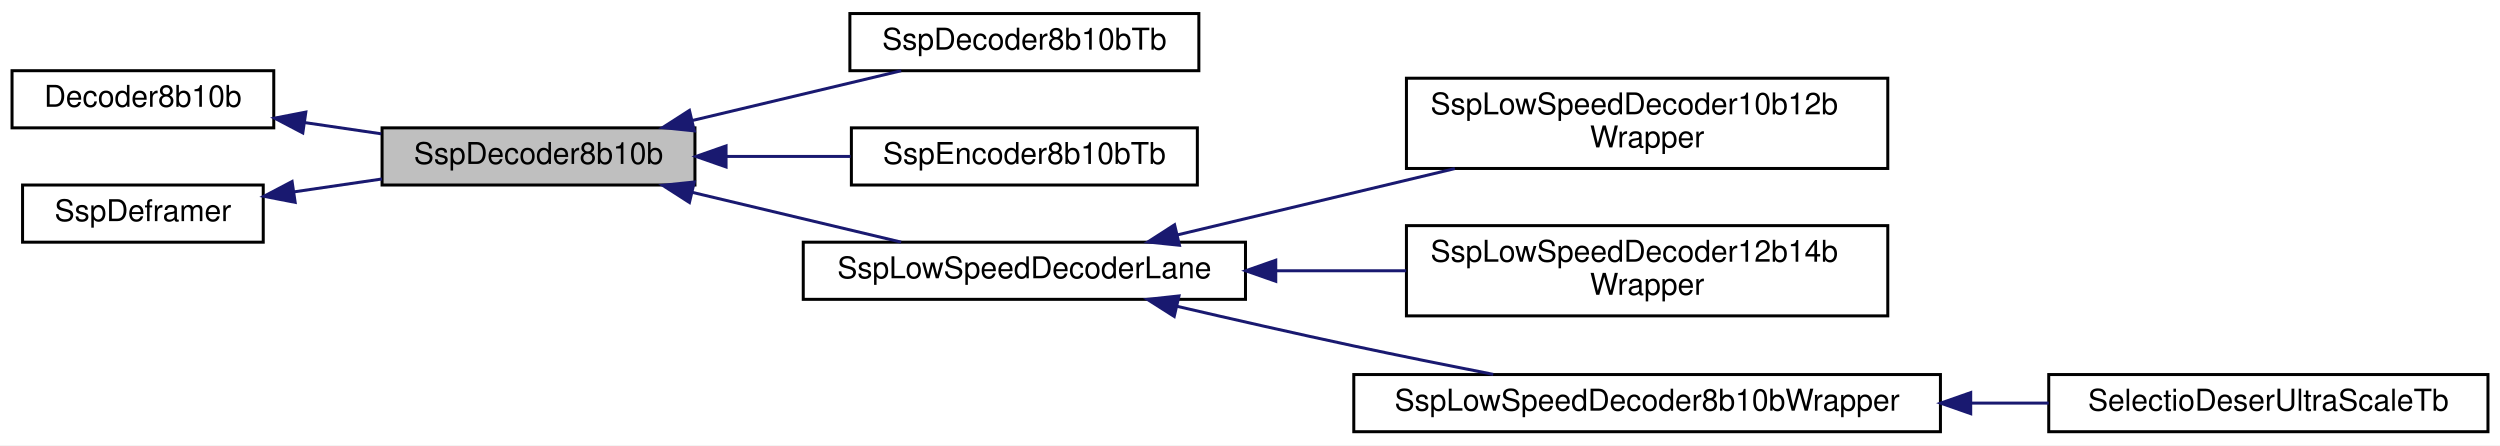
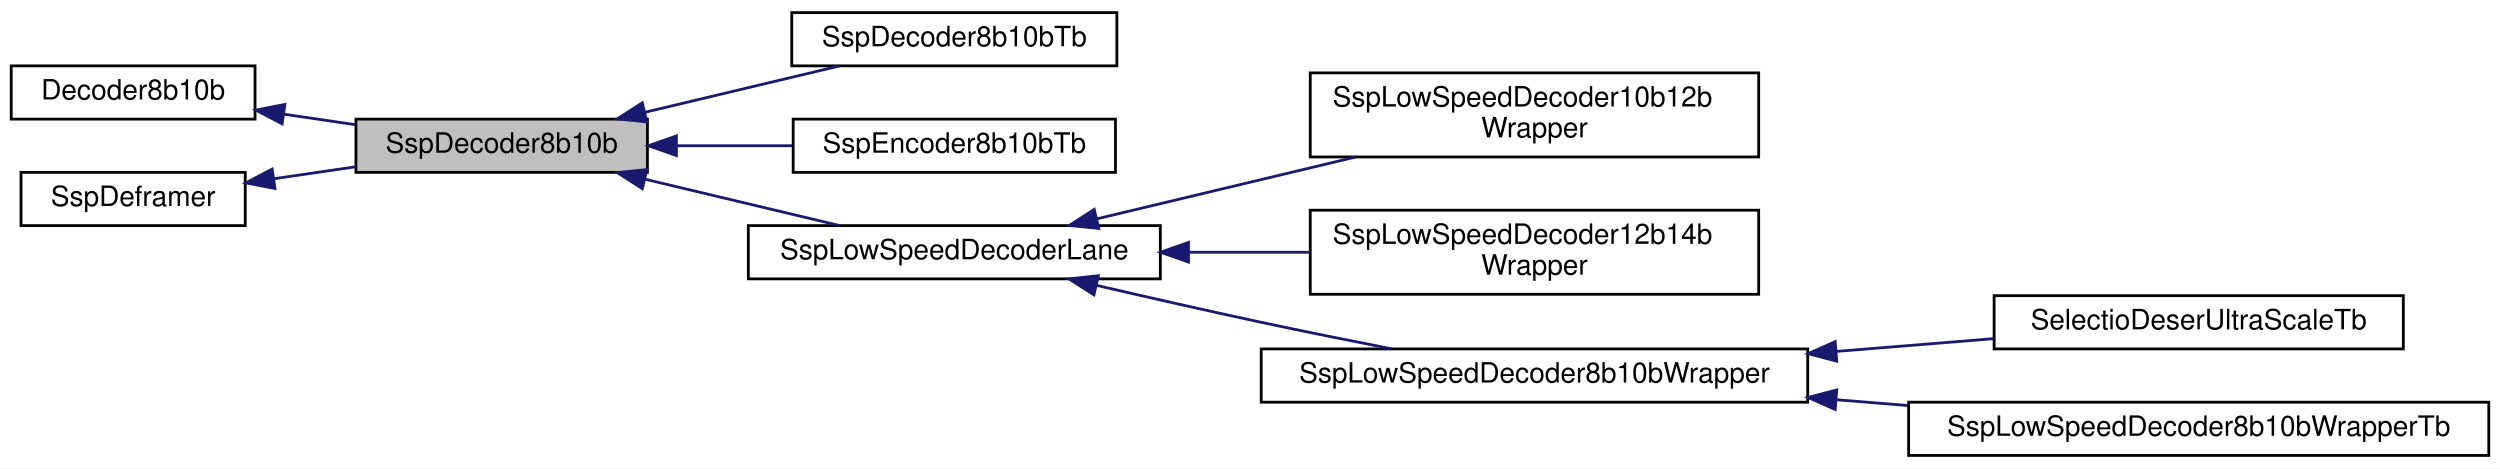
- <svg xmlns="http://www.w3.org/2000/svg" xmlns:xlink="http://www.w3.org/1999/xlink" width="831pt" height="148pt" viewBox="0.00 0.00 831.00 148.00">
-   <g id="graph0" class="graph" transform="scale(1 1) rotate(0) translate(4 144)">
-     <polygon fill="white" stroke="transparent" points="-4,4 -4,-144 827,-144 827,4 -4,4" />
+ <svg xmlns="http://www.w3.org/2000/svg" xmlns:xlink="http://www.w3.org/1999/xlink" width="892pt" height="167pt" viewBox="0.00 0.00 892.00 167.00">
+   <g id="graph0" class="graph" transform="scale(1 1) rotate(0) translate(4 163)">
+     <polygon fill="white" stroke="transparent" points="-4,4 -4,-163 888,-163 888,4 -4,4" />
    <g id="node1" class="node">
      <g id="a_node1">
        <a xlink:title=" ">
-           <polygon fill="#bfbfbf" stroke="black" points="123,-82.5 123,-101.5 227,-101.5 227,-82.5 123,-82.5" />
-           <text text-anchor="middle" x="175" y="-89.5" font-family="Helvetica,sans-Serif" font-size="10.00">SspDecoder8b10b</text>
+           <polygon fill="#bfbfbf" stroke="black" points="123,-101.5 123,-120.5 227,-120.5 227,-101.5 123,-101.5" />
+           <text text-anchor="middle" x="175" y="-108.5" font-family="Helvetica,sans-Serif" font-size="10.00">SspDecoder8b10b</text>
        </a>
      </g>
    </g>
    <g id="node4" class="node">
      <g id="a_node4">
        <a xlink:href="classSspDecoder8b10bTb.html" target="_top" xlink:title=" ">
-           <polygon fill="white" stroke="black" points="278.5,-120.5 278.5,-139.5 394.5,-139.5 394.5,-120.5 278.5,-120.5" />
-           <text text-anchor="middle" x="336.5" y="-127.5" font-family="Helvetica,sans-Serif" font-size="10.00">SspDecoder8b10bTb</text>
+           <polygon fill="white" stroke="black" points="278.5,-139.5 278.5,-158.5 394.5,-158.5 394.5,-139.5 278.5,-139.5" />
+           <text text-anchor="middle" x="336.5" y="-146.5" font-family="Helvetica,sans-Serif" font-size="10.00">SspDecoder8b10bTb</text>
        </a>
      </g>
    </g>
    <g id="edge3" class="edge">
-       <path fill="none" stroke="midnightblue" d="M226.23,-103.97C248.59,-109.29 274.54,-115.48 295.54,-120.48" />
-       <polygon fill="midnightblue" stroke="midnightblue" points="226.79,-100.5 216.25,-101.59 225.17,-107.31 226.79,-100.5" />
+       <path fill="none" stroke="midnightblue" d="M226.23,-122.97C248.59,-128.29 274.54,-134.48 295.54,-139.48" />
+       <polygon fill="midnightblue" stroke="midnightblue" points="226.79,-119.5 216.25,-120.59 225.17,-126.31 226.79,-119.5" />
    </g>
    <g id="node5" class="node">
      <g id="a_node5">
        <a xlink:href="classSspEncoder8b10bTb.html" target="_top" xlink:title=" ">
-           <polygon fill="white" stroke="black" points="279,-82.5 279,-101.5 394,-101.5 394,-82.5 279,-82.5" />
-           <text text-anchor="middle" x="336.5" y="-89.5" font-family="Helvetica,sans-Serif" font-size="10.00">SspEncoder8b10bTb</text>
+           <polygon fill="white" stroke="black" points="279,-101.5 279,-120.5 394,-120.5 394,-101.5 279,-101.5" />
+           <text text-anchor="middle" x="336.5" y="-108.5" font-family="Helvetica,sans-Serif" font-size="10.00">SspEncoder8b10bTb</text>
        </a>
      </g>
    </g>
    <g id="edge4" class="edge">
-       <path fill="none" stroke="midnightblue" d="M237.53,-92C251.08,-92 265.37,-92 278.73,-92" />
-       <polygon fill="midnightblue" stroke="midnightblue" points="237.34,-88.5 227.34,-92 237.34,-95.5 237.34,-88.5" />
+       <path fill="none" stroke="midnightblue" d="M237.53,-111C251.08,-111 265.37,-111 278.73,-111" />
+       <polygon fill="midnightblue" stroke="midnightblue" points="237.34,-107.5 227.34,-111 237.34,-114.5 237.34,-107.5" />
    </g>
    <g id="node6" class="node">
      <g id="a_node6">
        <a xlink:href="classSspLowSpeedDecoderLane.html" target="_top" xlink:title=" ">
-           <polygon fill="white" stroke="black" points="263,-44.5 263,-63.5 410,-63.5 410,-44.5 263,-44.5" />
-           <text text-anchor="middle" x="336.5" y="-51.5" font-family="Helvetica,sans-Serif" font-size="10.00">SspLowSpeedDecoderLane</text>
+           <polygon fill="white" stroke="black" points="263,-63.5 263,-82.5 410,-82.5 410,-63.5 263,-63.5" />
+           <text text-anchor="middle" x="336.5" y="-70.5" font-family="Helvetica,sans-Serif" font-size="10.00">SspLowSpeedDecoderLane</text>
        </a>
      </g>
    </g>
    <g id="edge5" class="edge">
-       <path fill="none" stroke="midnightblue" d="M226.23,-80.03C248.59,-74.71 274.54,-68.52 295.54,-63.52" />
-       <polygon fill="midnightblue" stroke="midnightblue" points="225.17,-76.69 216.25,-82.41 226.79,-83.5 225.17,-76.69" />
+       <path fill="none" stroke="midnightblue" d="M226.23,-99.03C248.59,-93.71 274.54,-87.52 295.54,-82.52" />
+       <polygon fill="midnightblue" stroke="midnightblue" points="225.17,-95.69 216.25,-101.41 226.79,-102.5 225.17,-95.69" />
    </g>
    <g id="node2" class="node">
      <g id="a_node2">
        <a xlink:href="classDecoder8b10b.html" target="_top" xlink:title=" ">
-           <polygon fill="white" stroke="black" points="0,-101.5 0,-120.5 87,-120.5 87,-101.5 0,-101.5" />
-           <text text-anchor="middle" x="43.5" y="-108.5" font-family="Helvetica,sans-Serif" font-size="10.00">Decoder8b10b</text>
+           <polygon fill="white" stroke="black" points="0,-120.5 0,-139.5 87,-139.5 87,-120.5 0,-120.5" />
+           <text text-anchor="middle" x="43.5" y="-127.5" font-family="Helvetica,sans-Serif" font-size="10.00">Decoder8b10b</text>
        </a>
      </g>
    </g>
    <g id="edge1" class="edge">
-       <path fill="none" stroke="midnightblue" d="M97.32,-103.25C105.71,-102.02 114.37,-100.75 122.72,-99.52" />
-       <polygon fill="midnightblue" stroke="midnightblue" points="96.65,-99.81 87.26,-104.73 97.66,-106.74 96.65,-99.81" />
+       <path fill="none" stroke="midnightblue" d="M97.32,-122.25C105.71,-121.02 114.37,-119.75 122.72,-118.52" />
+       <polygon fill="midnightblue" stroke="midnightblue" points="96.65,-118.81 87.26,-123.73 97.66,-125.74 96.65,-118.81" />
    </g>
    <g id="node3" class="node">
      <g id="a_node3">
        <a xlink:href="classSspDeframer.html" target="_top" xlink:title=" ">
-           <polygon fill="white" stroke="black" points="3.5,-63.5 3.5,-82.5 83.5,-82.5 83.5,-63.5 3.5,-63.5" />
-           <text text-anchor="middle" x="43.5" y="-70.5" font-family="Helvetica,sans-Serif" font-size="10.00">SspDeframer</text>
+           <polygon fill="white" stroke="black" points="3.5,-82.5 3.5,-101.5 83.5,-101.5 83.5,-82.5 3.5,-82.5" />
+           <text text-anchor="middle" x="43.5" y="-89.5" font-family="Helvetica,sans-Serif" font-size="10.00">SspDeframer</text>
        </a>
      </g>
    </g>
    <g id="edge2" class="edge">
-       <path fill="none" stroke="midnightblue" d="M93.82,-80.24C103.36,-81.64 113.37,-83.1 122.96,-84.51" />
-       <polygon fill="midnightblue" stroke="midnightblue" points="94.11,-76.74 83.71,-78.75 93.09,-83.67 94.11,-76.74" />
+       <path fill="none" stroke="midnightblue" d="M93.82,-99.24C103.36,-100.64 113.37,-102.1 122.96,-103.51" />
+       <polygon fill="midnightblue" stroke="midnightblue" points="94.11,-95.74 83.71,-97.75 93.09,-102.67 94.11,-95.74" />
    </g>
    <g id="node7" class="node">
      <g id="a_node7">
        <a xlink:href="classSspLowSpeedDecoder10b12bWrapper.html" target="_top" xlink:title=" ">
-           <polygon fill="white" stroke="black" points="463.5,-88 463.5,-118 623.5,-118 623.5,-88 463.5,-88" />
-           <text text-anchor="start" x="471.5" y="-106" font-family="Helvetica,sans-Serif" font-size="10.00">SspLowSpeedDecoder10b12b</text>
-           <text text-anchor="middle" x="543.5" y="-95" font-family="Helvetica,sans-Serif" font-size="10.00">Wrapper</text>
+           <polygon fill="white" stroke="black" points="463.5,-107 463.5,-137 623.5,-137 623.5,-107 463.5,-107" />
+           <text text-anchor="start" x="471.5" y="-125" font-family="Helvetica,sans-Serif" font-size="10.00">SspLowSpeedDecoder10b12b</text>
+           <text text-anchor="middle" x="543.5" y="-114" font-family="Helvetica,sans-Serif" font-size="10.00">Wrapper</text>
        </a>
      </g>
    </g>
    <g id="edge6" class="edge">
-       <path fill="none" stroke="midnightblue" d="M387.4,-65.93C415.16,-72.56 449.98,-80.89 479.59,-87.96" />
-       <polygon fill="midnightblue" stroke="midnightblue" points="388.05,-62.48 377.51,-63.56 386.43,-69.29 388.05,-62.48" />
+       <path fill="none" stroke="midnightblue" d="M387.4,-84.93C415.16,-91.56 449.98,-99.89 479.59,-106.96" />
+       <polygon fill="midnightblue" stroke="midnightblue" points="388.05,-81.48 377.51,-82.56 386.43,-88.29 388.05,-81.48" />
    </g>
    <g id="node8" class="node">
      <g id="a_node8">
        <a xlink:href="classSspLowSpeedDecoder12b14bWrapper.html" target="_top" xlink:title=" ">
-           <polygon fill="white" stroke="black" points="463.5,-39 463.5,-69 623.5,-69 623.5,-39 463.5,-39" />
-           <text text-anchor="start" x="471.5" y="-57" font-family="Helvetica,sans-Serif" font-size="10.00">SspLowSpeedDecoder12b14b</text>
-           <text text-anchor="middle" x="543.5" y="-46" font-family="Helvetica,sans-Serif" font-size="10.00">Wrapper</text>
+           <polygon fill="white" stroke="black" points="463.5,-58 463.5,-88 623.5,-88 623.5,-58 463.5,-58" />
+           <text text-anchor="start" x="471.5" y="-76" font-family="Helvetica,sans-Serif" font-size="10.00">SspLowSpeedDecoder12b14b</text>
+           <text text-anchor="middle" x="543.5" y="-65" font-family="Helvetica,sans-Serif" font-size="10.00">Wrapper</text>
        </a>
      </g>
    </g>
    <g id="edge7" class="edge">
-       <path fill="none" stroke="midnightblue" d="M420.31,-54C434.54,-54 449.29,-54 463.41,-54" />
-       <polygon fill="midnightblue" stroke="midnightblue" points="420.06,-50.5 410.06,-54 420.06,-57.5 420.06,-50.5" />
+       <path fill="none" stroke="midnightblue" d="M420.31,-73C434.54,-73 449.29,-73 463.41,-73" />
+       <polygon fill="midnightblue" stroke="midnightblue" points="420.06,-69.5 410.06,-73 420.06,-76.5 420.06,-69.5" />
    </g>
    <g id="node9" class="node">
      <g id="a_node9">
        <a xlink:href="classSspLowSpeedDecoder8b10bWrapper.html" target="_top" xlink:title=" ">
-           <polygon fill="white" stroke="black" points="446,-0.5 446,-19.5 641,-19.5 641,-0.5 446,-0.5" />
-           <text text-anchor="middle" x="543.5" y="-7.5" font-family="Helvetica,sans-Serif" font-size="10.00">SspLowSpeedDecoder8b10bWrapper</text>
+           <polygon fill="white" stroke="black" points="446,-19.5 446,-38.5 641,-38.5 641,-19.5 446,-19.5" />
+           <text text-anchor="middle" x="543.5" y="-26.5" font-family="Helvetica,sans-Serif" font-size="10.00">SspLowSpeedDecoder8b10bWrapper</text>
        </a>
      </g>
    </g>
    <g id="edge8" class="edge">
-       <path fill="none" stroke="midnightblue" d="M387.3,-42.17C405.71,-37.89 426.78,-33.11 446,-29 461.03,-25.79 477.42,-22.49 492.35,-19.56" />
-       <polygon fill="midnightblue" stroke="midnightblue" points="386.31,-38.81 377.37,-44.49 387.9,-45.63 386.31,-38.81" />
+       <path fill="none" stroke="midnightblue" d="M387.3,-61.17C405.71,-56.89 426.78,-52.11 446,-48 461.03,-44.79 477.42,-41.49 492.35,-38.56" />
+       <polygon fill="midnightblue" stroke="midnightblue" points="386.31,-57.81 377.37,-63.49 387.9,-64.63 386.31,-57.81" />
    </g>
    <g id="node10" class="node">
      <g id="a_node10">
        <a xlink:href="classSelectioDeserUltraScaleTb.html" target="_top" xlink:title=" ">
-           <polygon fill="white" stroke="black" points="677,-0.5 677,-19.5 823,-19.5 823,-0.5 677,-0.5" />
-           <text text-anchor="middle" x="750" y="-7.5" font-family="Helvetica,sans-Serif" font-size="10.00">SelectioDeserUltraScaleTb</text>
+           <polygon fill="white" stroke="black" points="707.5,-38.5 707.5,-57.5 853.5,-57.5 853.5,-38.5 707.5,-38.5" />
+           <text text-anchor="middle" x="780.5" y="-45.5" font-family="Helvetica,sans-Serif" font-size="10.00">SelectioDeserUltraScaleTb</text>
        </a>
      </g>
    </g>
    <g id="edge9" class="edge">
-       <path fill="none" stroke="midnightblue" d="M651.28,-10C659.98,-10 668.64,-10 677,-10" />
-       <polygon fill="midnightblue" stroke="midnightblue" points="651.06,-6.5 641.06,-10 651.06,-13.5 651.06,-6.5" />
+       <path fill="none" stroke="midnightblue" d="M651.29,-37.63C670.26,-39.17 689.62,-40.73 707.35,-42.17" />
+       <polygon fill="midnightblue" stroke="midnightblue" points="651.35,-34.13 641.1,-36.81 650.79,-41.1 651.35,-34.13" />
+     </g>
+     <g id="node11" class="node">
+       <g id="a_node11">
+         <a xlink:href="classSspLowSpeedDecoder8b10bWrapperTb.html" target="_top" xlink:title=" ">
+           <polygon fill="white" stroke="black" points="677,-0.5 677,-19.5 884,-19.5 884,-0.5 677,-0.5" />
+           <text text-anchor="middle" x="780.5" y="-7.5" font-family="Helvetica,sans-Serif" font-size="10.00">SspLowSpeedDecoder8b10bWrapperTb</text>
+         </a>
+       </g>
+     </g>
+     <g id="edge10" class="edge">
+       <path fill="none" stroke="midnightblue" d="M651.09,-20.38C659.64,-19.69 668.27,-18.99 676.79,-18.3" />
+       <polygon fill="midnightblue" stroke="midnightblue" points="650.79,-16.9 641.1,-21.19 651.35,-23.87 650.79,-16.9" />
    </g>
  </g>
</svg>
